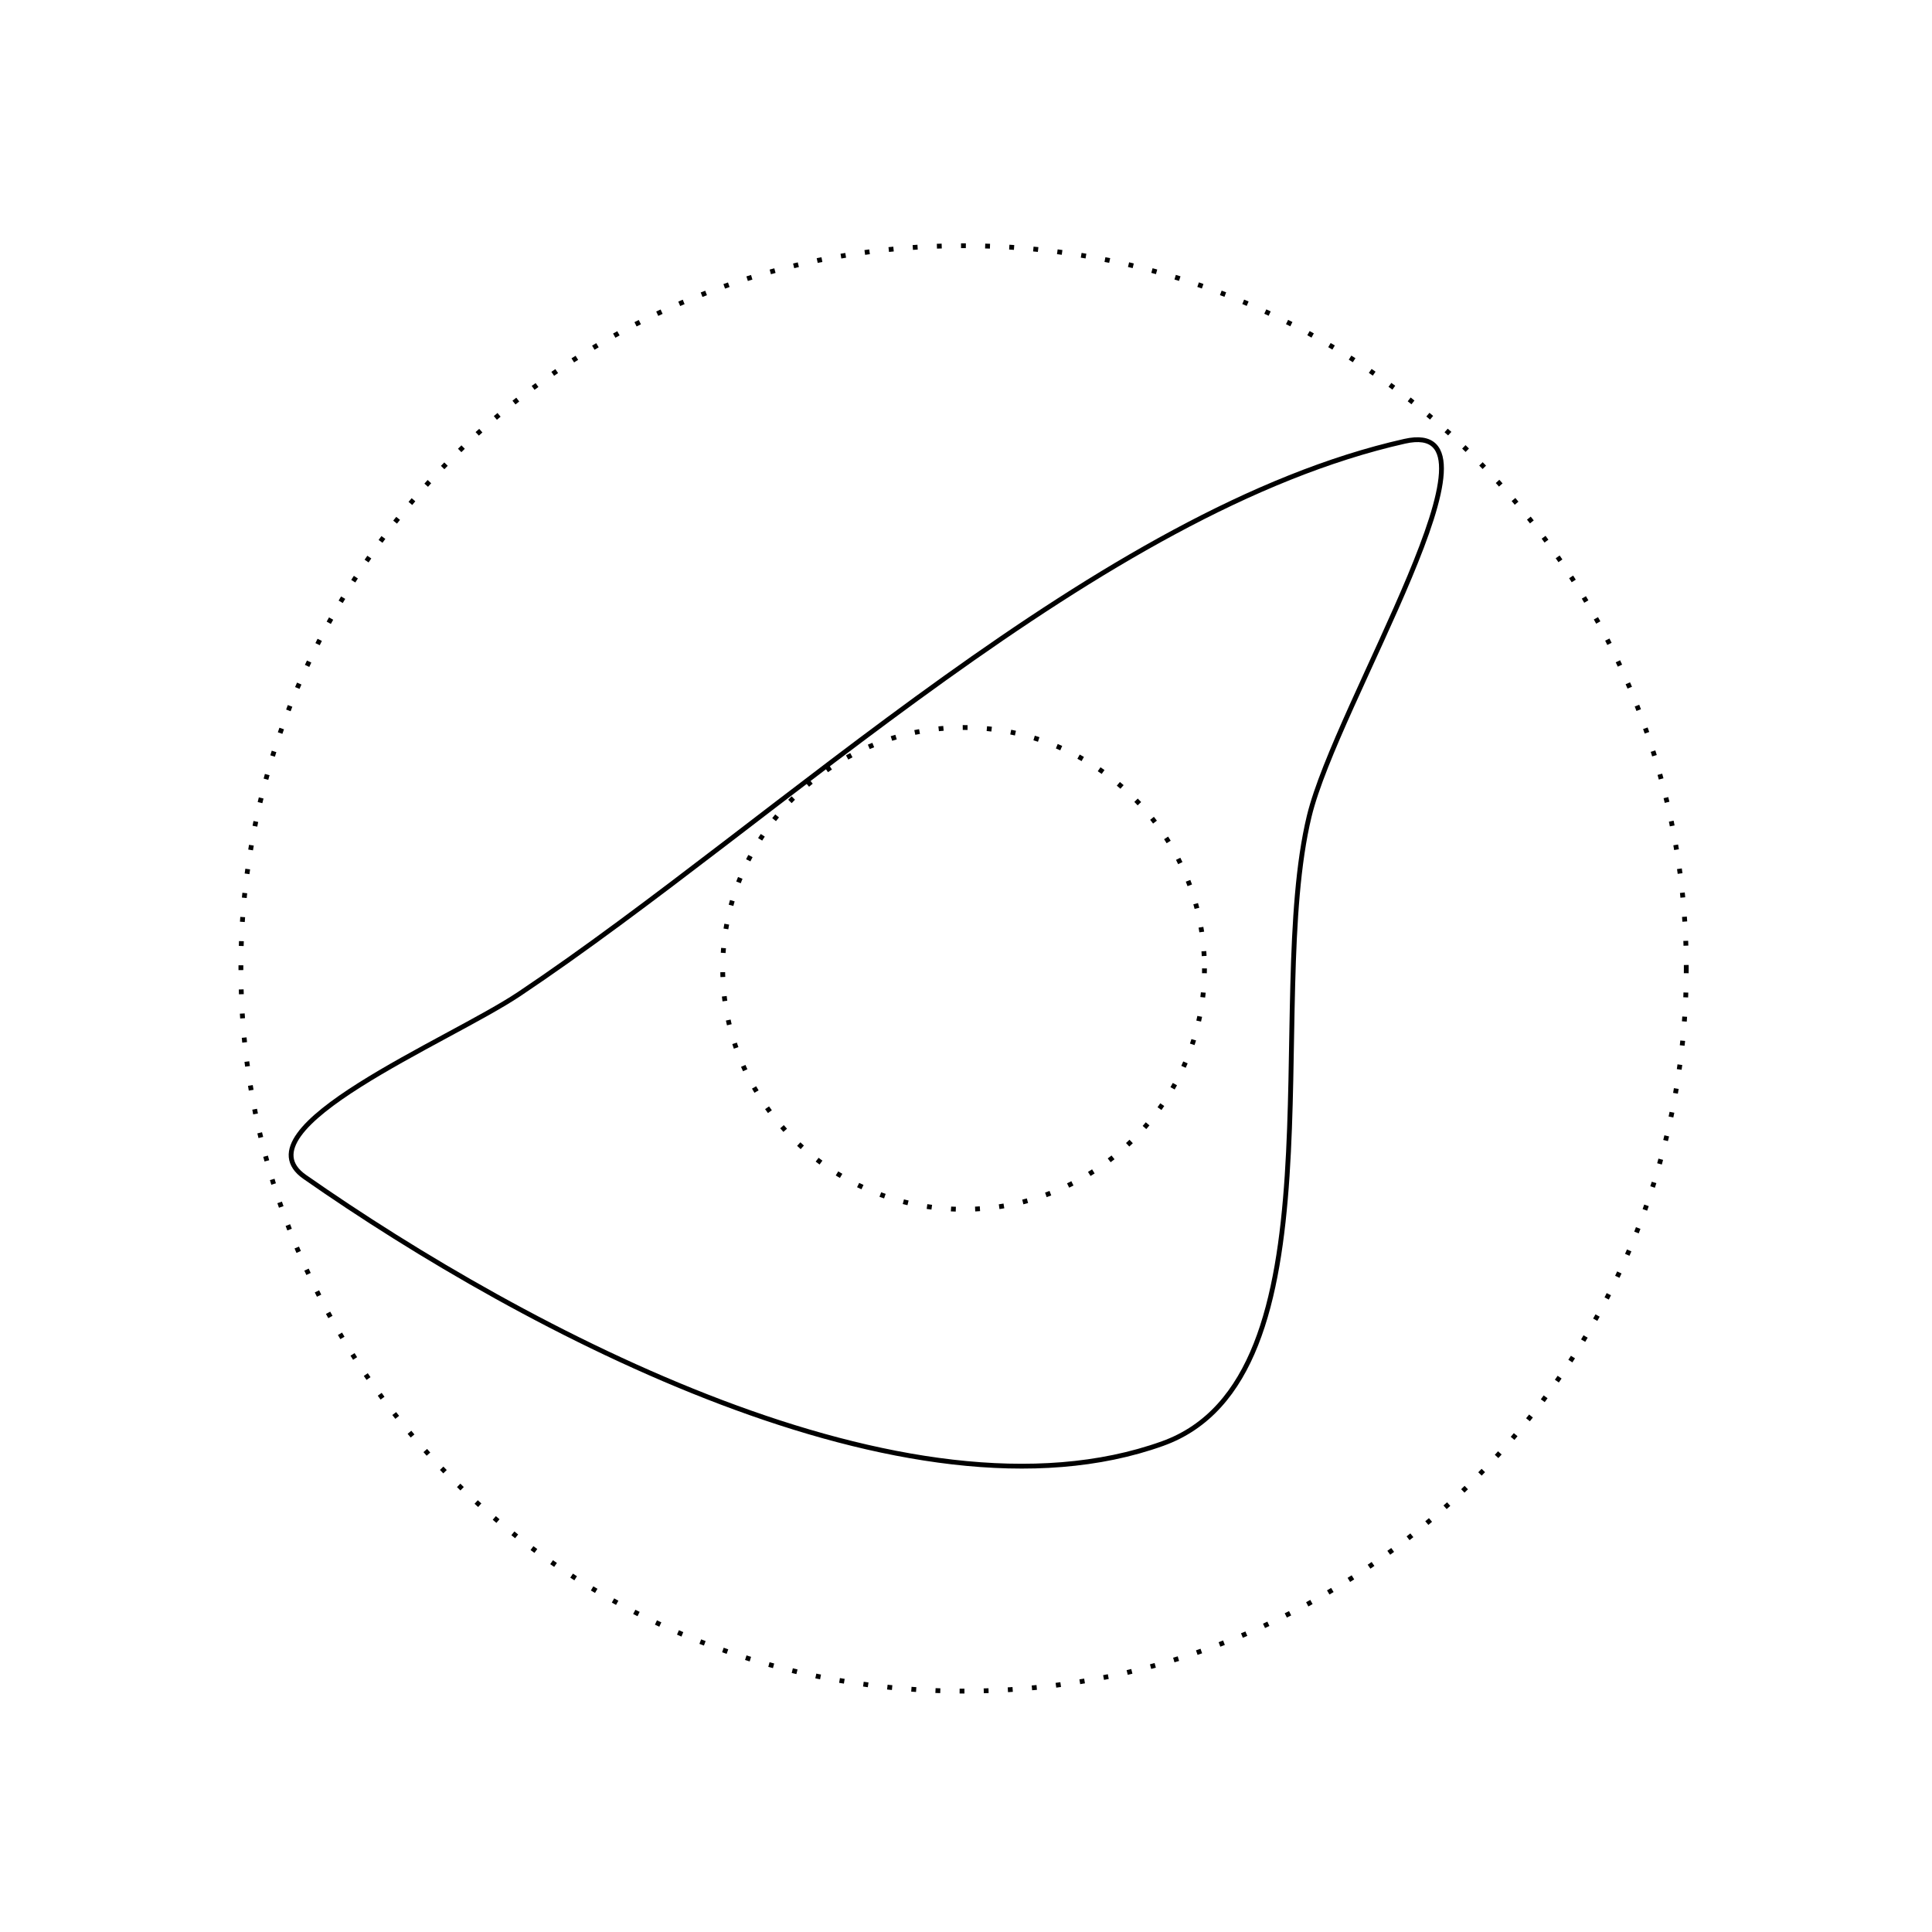
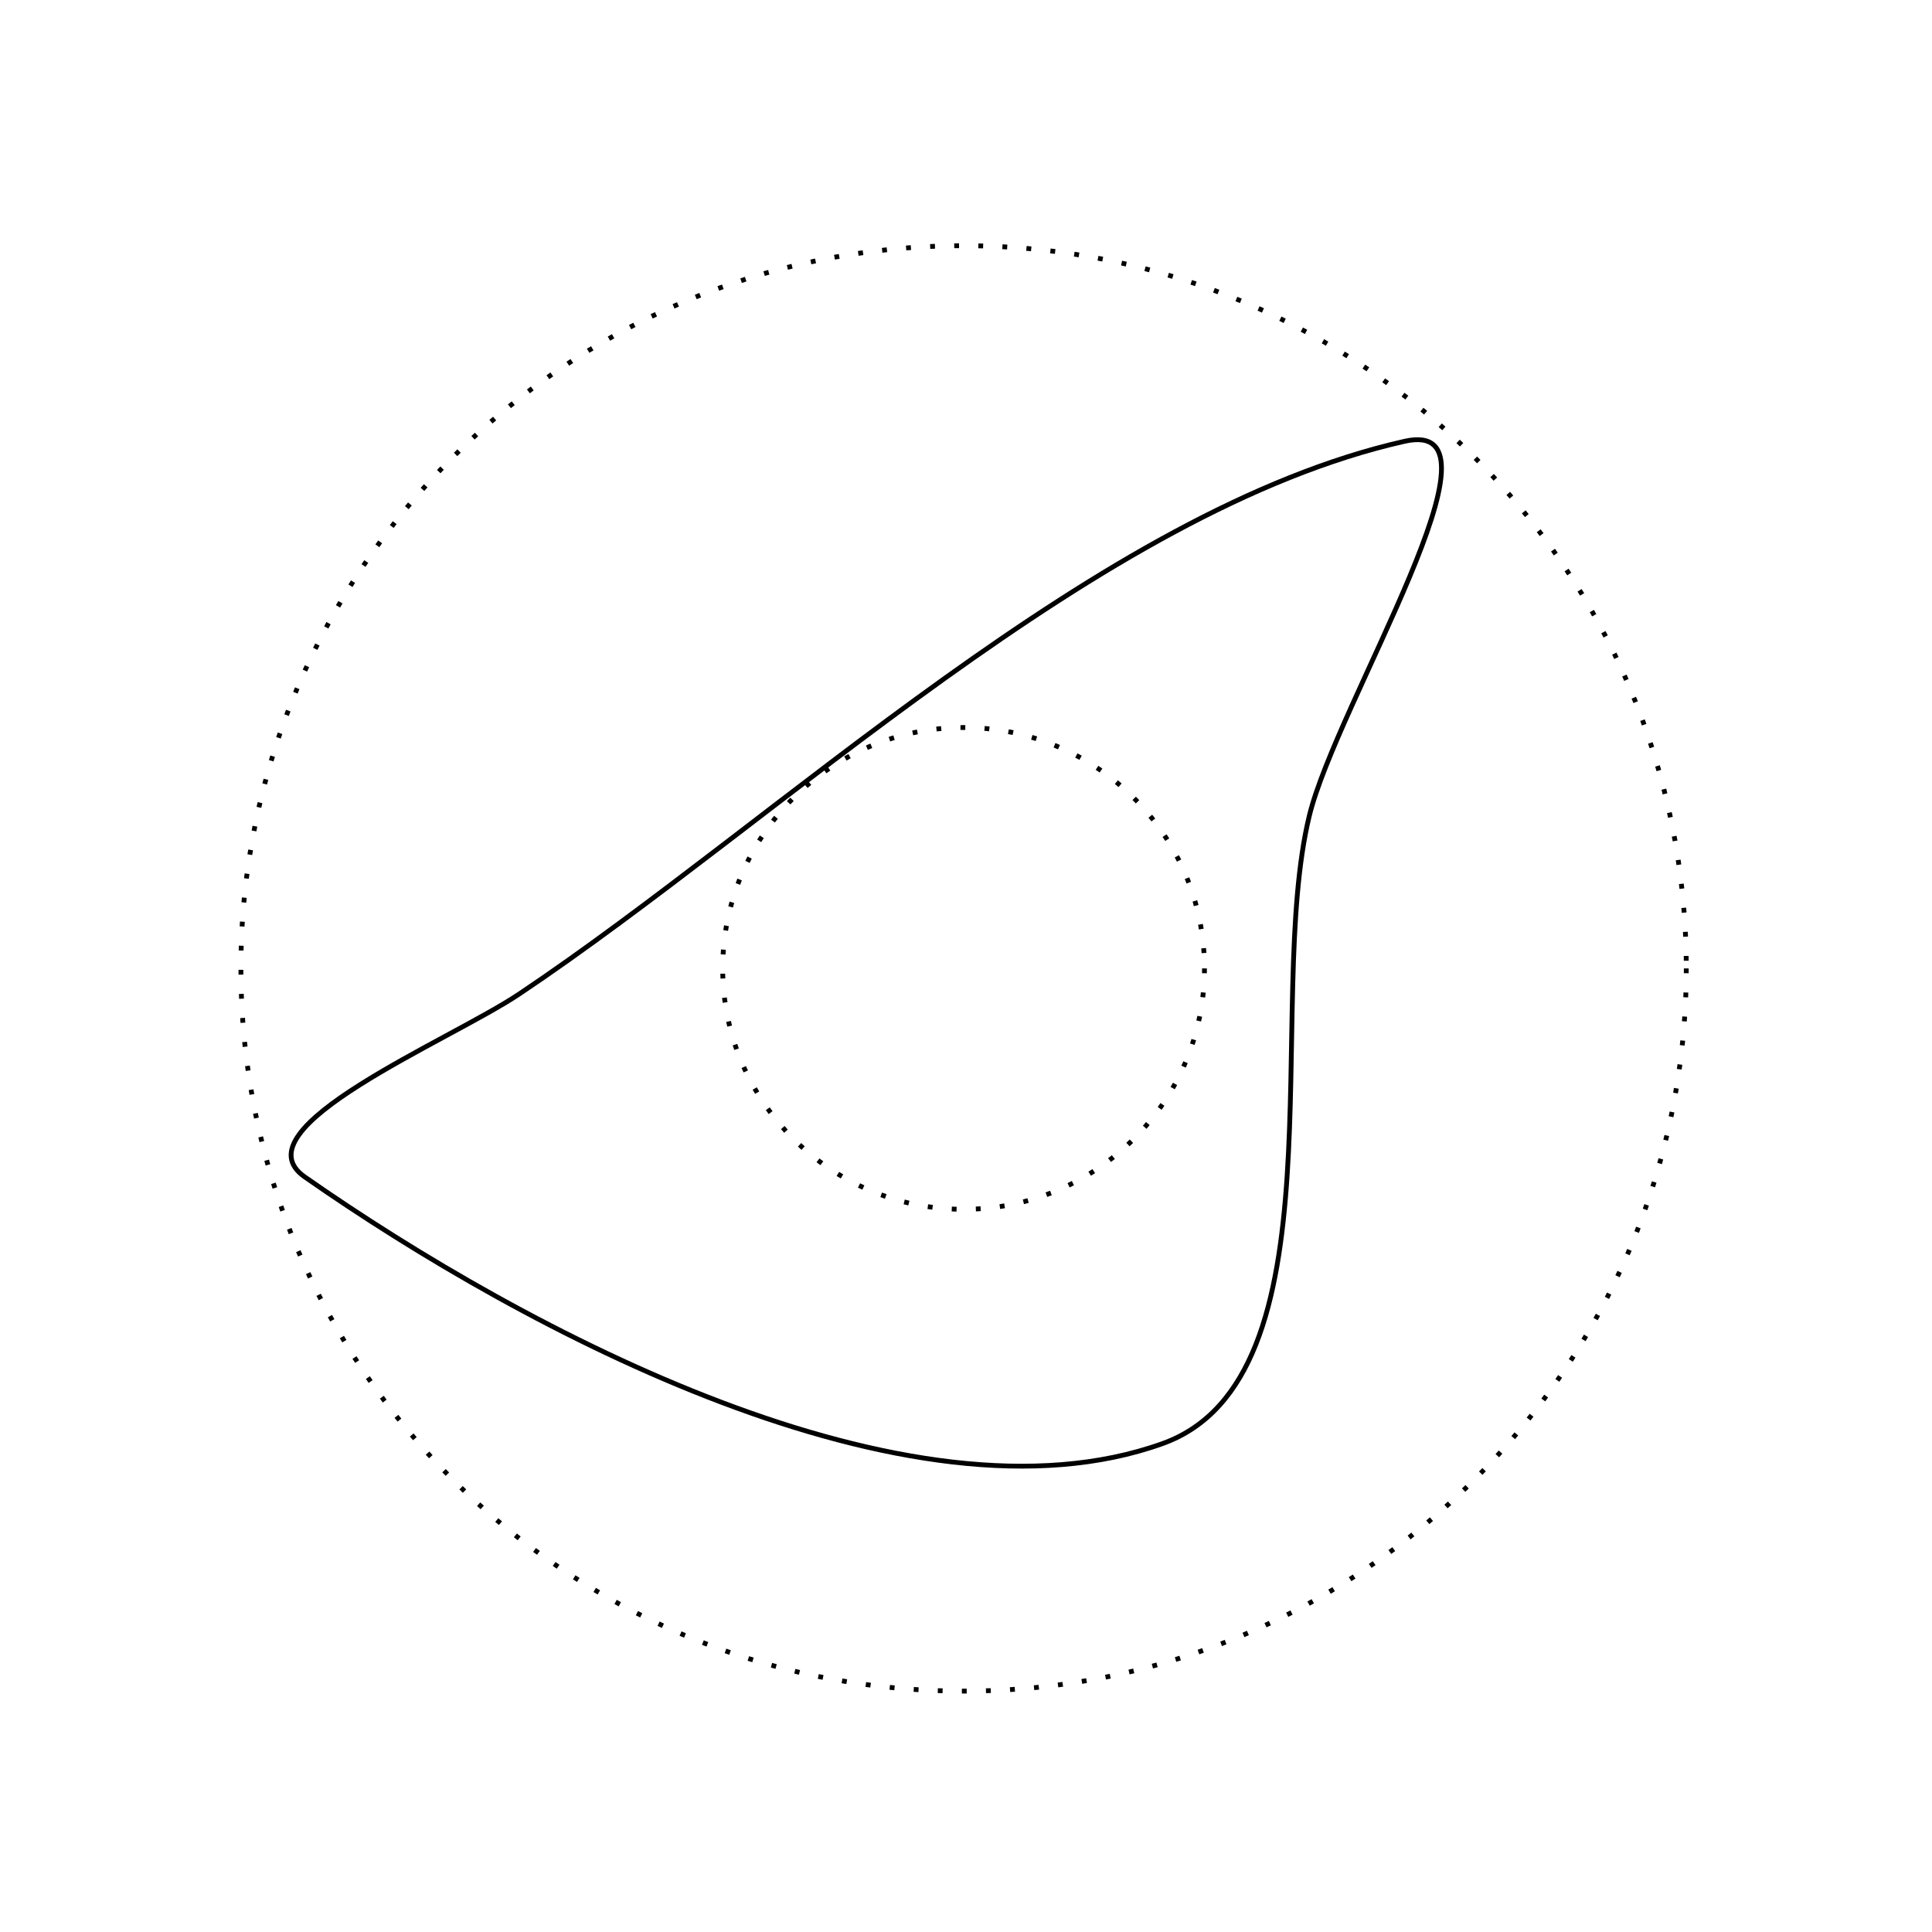
<svg xmlns="http://www.w3.org/2000/svg" baseProfile="full" height="100%" version="1.1" viewBox="0,0,401,401" width="100%">
  <defs />
-   <ellipse cx="200" cy="201" rx="50.0" ry="50.0" style="fill : none; stroke : black; stroke-width : 1; stroke-dasharray : 1, 4.01;" />
-   <ellipse cx="200" cy="201" rx="150.0" ry="150.0" style="fill : none; stroke : black; stroke-width : 1; stroke-dasharray : 1, 4.01;" />
+   <ellipse cx="200" cy="201" rx="50.0" ry="50.0" style="fill : none; stroke : black; stroke-width : 1; stroke-dasharray : 1, 4.0;" />
+   <ellipse cx="200" cy="201" rx="150.0" ry="150.0" style="fill : none; stroke : black; stroke-width : 1; stroke-dasharray : 1, 4.0;" />
  <path d=" M 271.741, 169.395   C  277.395, 145.982 315.045, 86.298 291.547, 91.589   228.132, 105.87 161.773, 170.19 107.741, 206.328   93.159, 216.081 48.873, 234.235 63.255, 244.28   109.114, 276.31 188.666, 318.53 241.31, 299.621   279.069, 286.059 262.324, 208.395 271.741, 169.395   Z " style="fill : none; stroke : black; stroke-width : 1; stroke-dasharray : none;" />
</svg>
